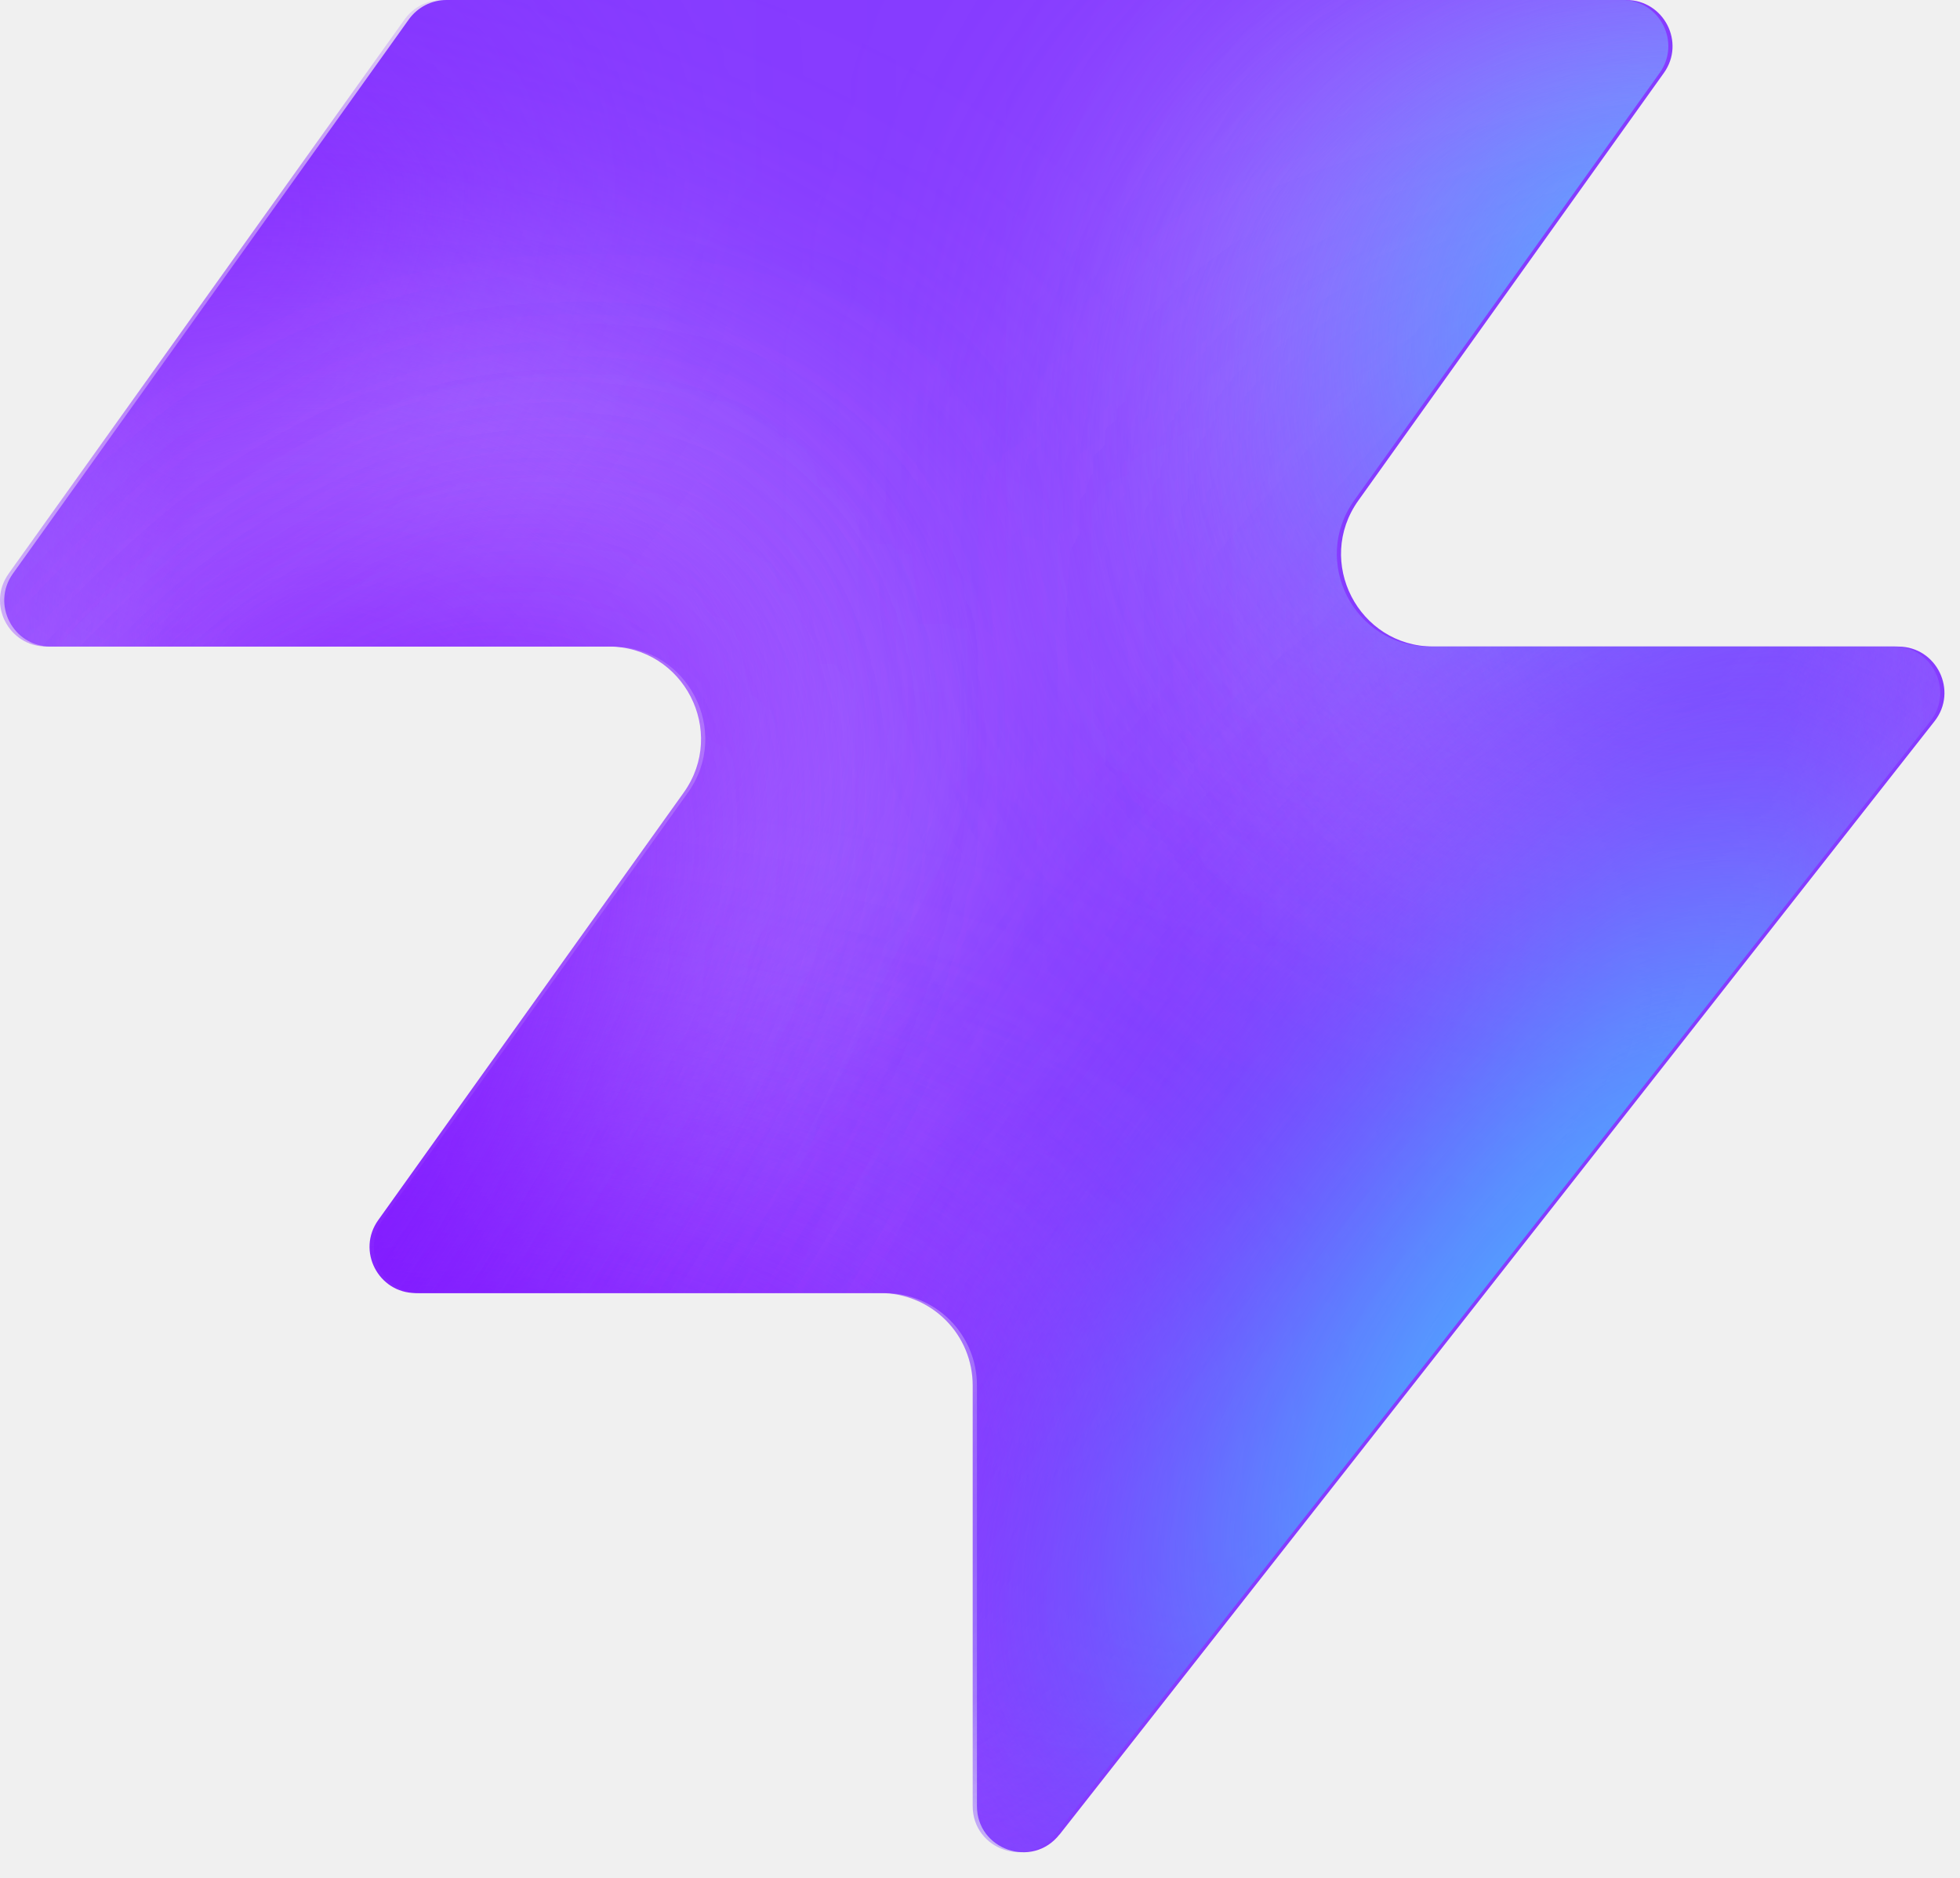
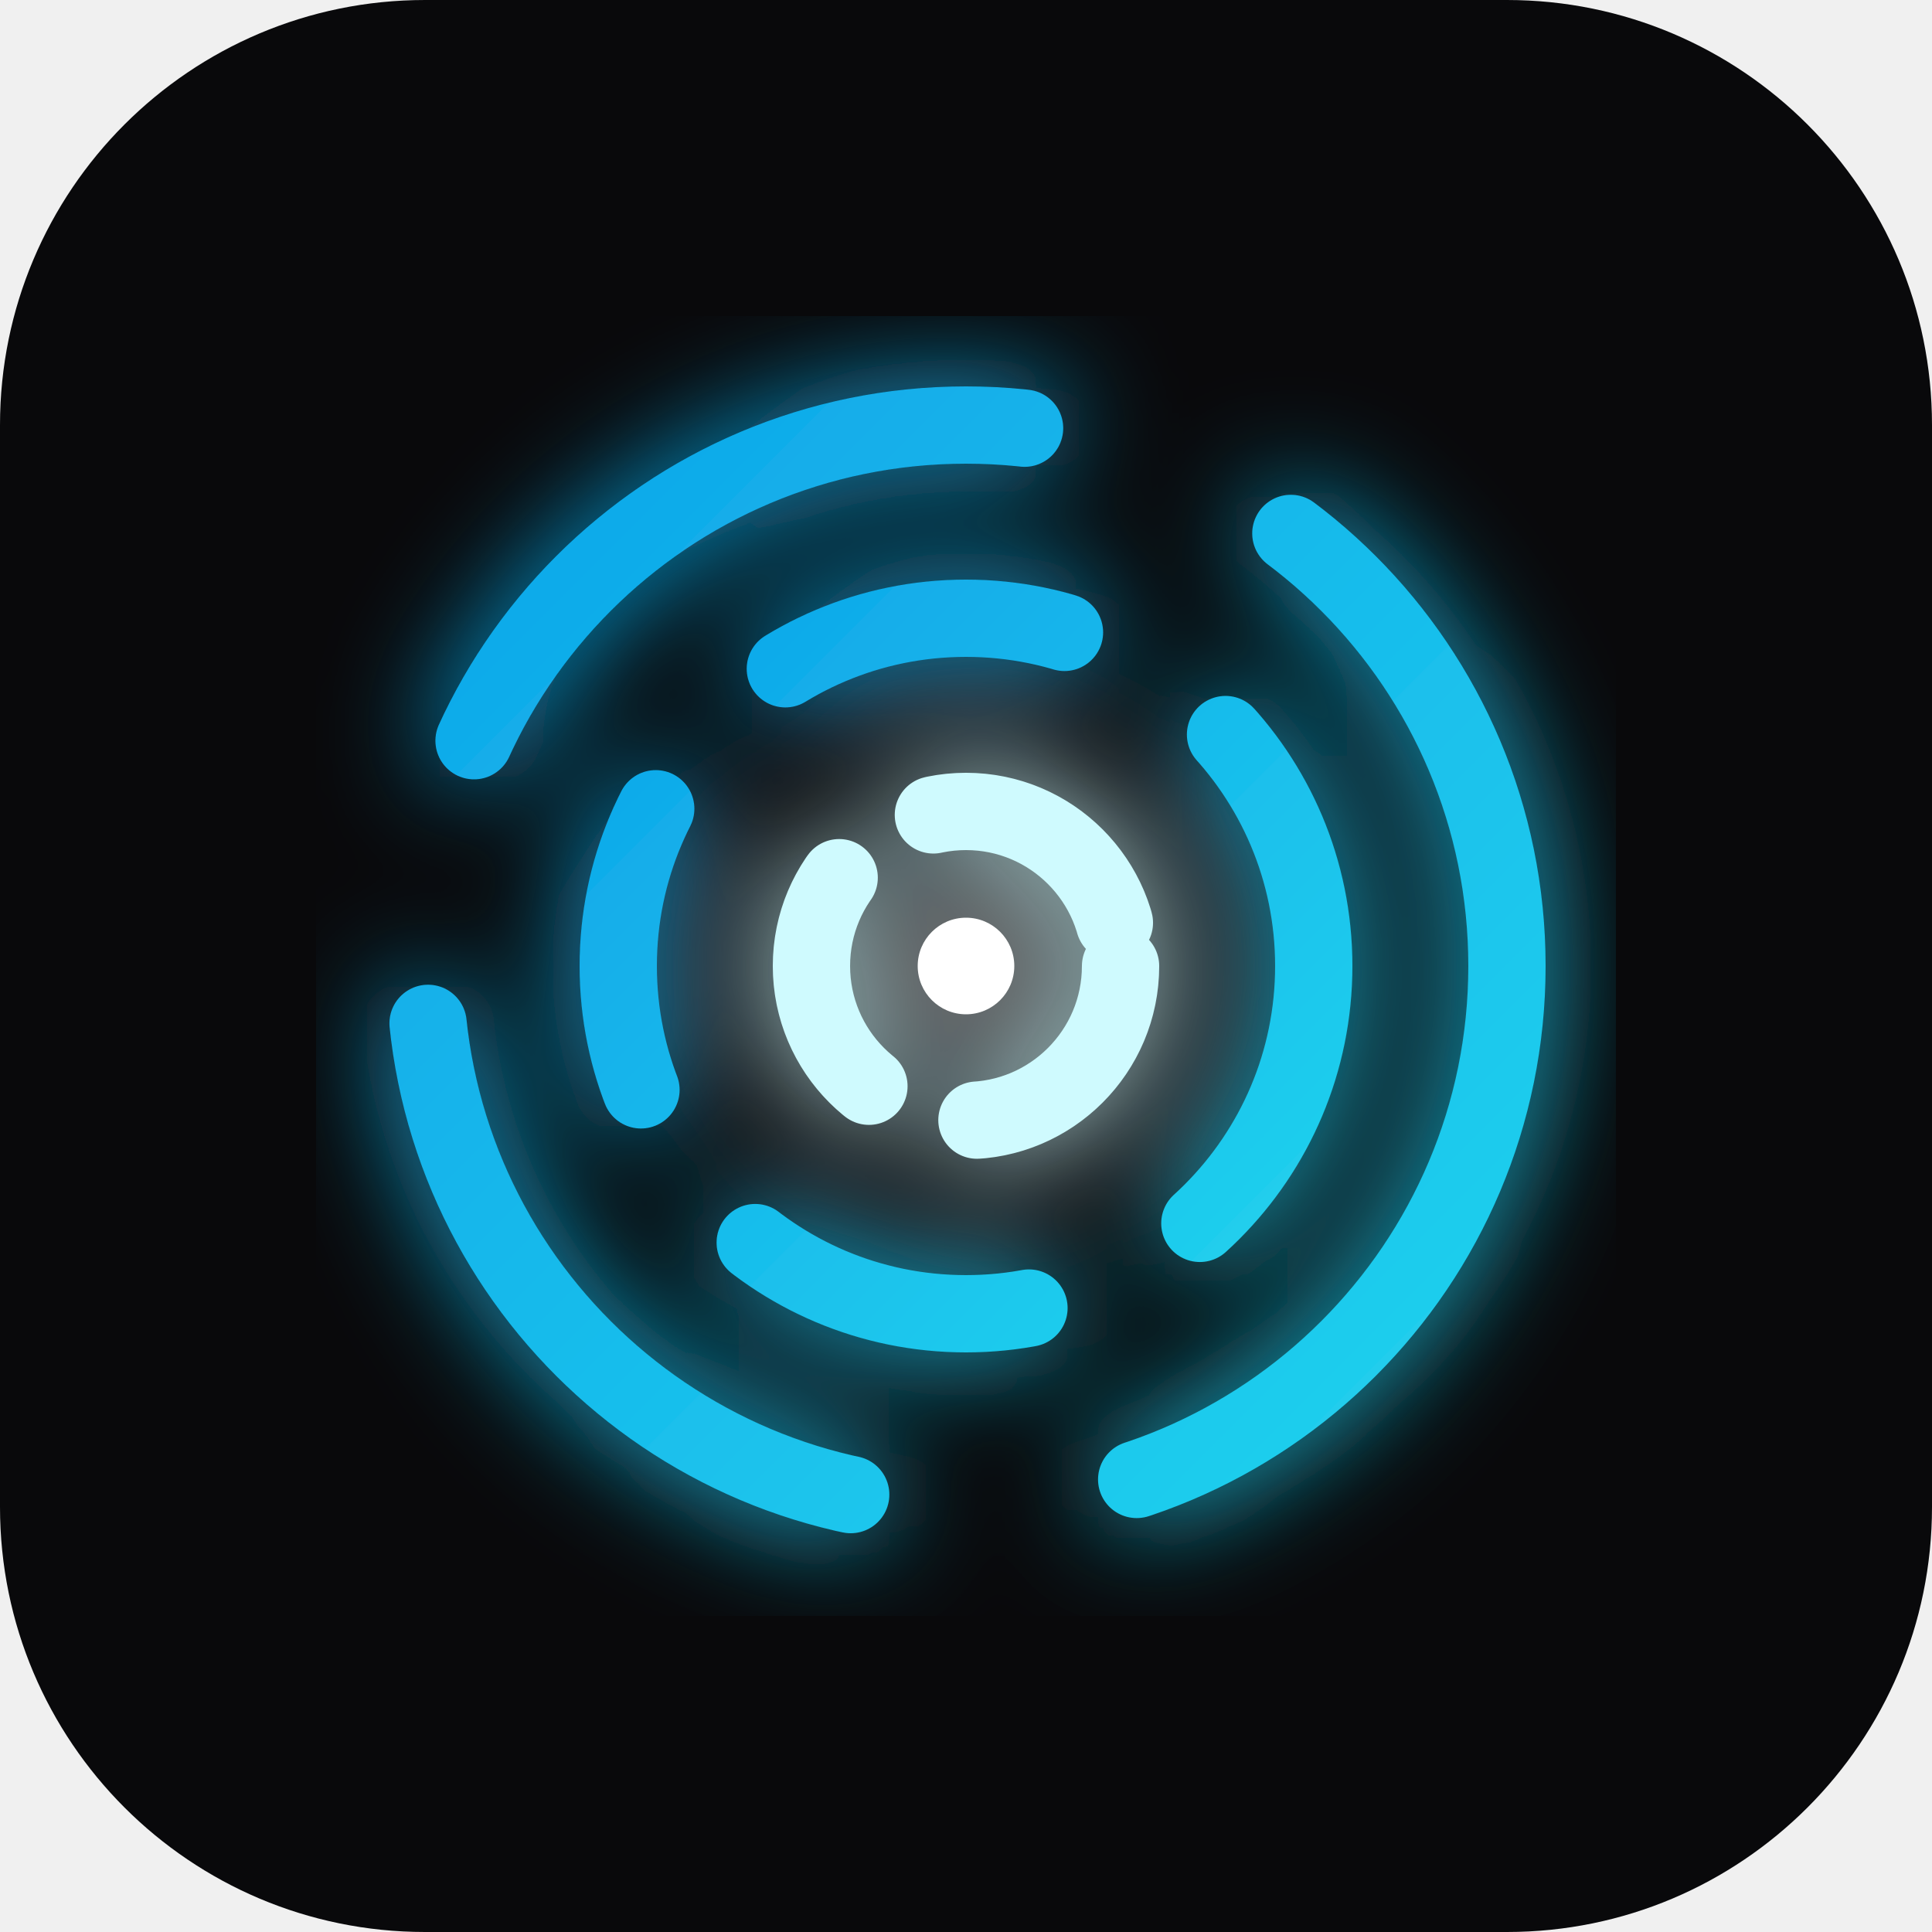
- <svg xmlns="http://www.w3.org/2000/svg" width="48" height="46" fill="none" viewBox="0 0 48 46">
-   <path fill="#863bff" d="M25.946 44.938c-.664.845-2.021.375-2.021-.698V33.937a2.26 2.26 0 0 0-2.262-2.262H10.287c-.92 0-1.456-1.04-.92-1.788l7.48-10.471c1.07-1.497 0-3.578-1.842-3.578H1.237c-.92 0-1.456-1.04-.92-1.788L10.013.474c.214-.297.556-.474.92-.474h28.894c.92 0 1.456 1.04.92 1.788l-7.48 10.471c-1.07 1.498 0 3.579 1.842 3.579h11.377c.943 0 1.473 1.088.89 1.83L25.947 44.94z" style="fill:#863bff;fill:color(display-p3 .525 .23 1);fill-opacity:1" />
-   <mask id="a" width="48" height="46" x="0" y="0" maskUnits="userSpaceOnUse" style="mask-type:alpha">
-     <path fill="#000" d="M25.842 44.938c-.664.844-2.021.375-2.021-.698V33.937a2.26 2.26 0 0 0-2.262-2.262H10.183c-.92 0-1.456-1.04-.92-1.788l7.48-10.471c1.07-1.498 0-3.579-1.842-3.579H1.133c-.92 0-1.456-1.04-.92-1.787L9.91.473c.214-.297.556-.474.92-.474h28.894c.92 0 1.456 1.04.92 1.788l-7.48 10.471c-1.07 1.498 0 3.578 1.842 3.578h11.377c.943 0 1.473 1.088.89 1.832L25.843 44.94z" style="fill:#000;fill-opacity:1" />
-   </mask>
-   <g mask="url(#a)">
-     <g filter="url(#b)">
-       <ellipse cx="5.508" cy="14.704" fill="#ede6ff" rx="5.508" ry="14.704" style="fill:#ede6ff;fill:color(display-p3 .927 .903 1);fill-opacity:1" transform="matrix(.00324 1 1 -.00324 -4.47 31.516)" />
-     </g>
-     <g filter="url(#c)">
-       <ellipse cx="10.399" cy="29.851" fill="#ede6ff" rx="10.399" ry="29.851" style="fill:#ede6ff;fill:color(display-p3 .927 .903 1);fill-opacity:1" transform="matrix(.00324 1 1 -.00324 -39.328 7.883)" />
-     </g>
-     <g filter="url(#d)">
-       <ellipse cx="5.508" cy="30.487" fill="#7e14ff" rx="5.508" ry="30.487" style="fill:#7e14ff;fill:color(display-p3 .492 .077 1);fill-opacity:1" transform="rotate(89.814 -25.913 -14.639)scale(1 -1)" />
-     </g>
-     <g filter="url(#e)">
-       <ellipse cx="5.508" cy="30.599" fill="#7e14ff" rx="5.508" ry="30.599" style="fill:#7e14ff;fill:color(display-p3 .492 .077 1);fill-opacity:1" transform="rotate(89.814 -32.644 -3.334)scale(1 -1)" />
-     </g>
-     <g filter="url(#f)">
-       <ellipse cx="5.508" cy="30.599" fill="#7e14ff" rx="5.508" ry="30.599" style="fill:#7e14ff;fill:color(display-p3 .492 .077 1);fill-opacity:1" transform="matrix(.00324 1 1 -.00324 -34.34 30.47)" />
-     </g>
-     <g filter="url(#g)">
-       <ellipse cx="14.072" cy="22.078" fill="#ede6ff" rx="14.072" ry="22.078" style="fill:#ede6ff;fill:color(display-p3 .927 .903 1);fill-opacity:1" transform="rotate(93.35 24.506 48.493)scale(-1 1)" />
-     </g>
-     <g filter="url(#h)">
-       <ellipse cx="3.47" cy="21.501" fill="#7e14ff" rx="3.47" ry="21.501" style="fill:#7e14ff;fill:color(display-p3 .492 .077 1);fill-opacity:1" transform="rotate(89.009 28.708 47.59)scale(-1 1)" />
-     </g>
-     <g filter="url(#i)">
-       <ellipse cx="3.47" cy="21.501" fill="#7e14ff" rx="3.47" ry="21.501" style="fill:#7e14ff;fill:color(display-p3 .492 .077 1);fill-opacity:1" transform="rotate(89.009 28.708 47.59)scale(-1 1)" />
-     </g>
-     <g filter="url(#j)">
-       <ellipse cx=".387" cy="8.972" fill="#7e14ff" rx="4.407" ry="29.108" style="fill:#7e14ff;fill:color(display-p3 .492 .077 1);fill-opacity:1" transform="rotate(39.51 .387 8.972)" />
-     </g>
-     <g filter="url(#k)">
-       <ellipse cx="47.523" cy="-6.092" fill="#7e14ff" rx="4.407" ry="29.108" style="fill:#7e14ff;fill:color(display-p3 .492 .077 1);fill-opacity:1" transform="rotate(37.892 47.523 -6.092)" />
-     </g>
-     <g filter="url(#l)">
-       <ellipse cx="41.412" cy="6.333" fill="#47bfff" rx="5.971" ry="9.665" style="fill:#47bfff;fill:color(display-p3 .28 .748 1);fill-opacity:1" transform="rotate(37.892 41.412 6.333)" />
-     </g>
-     <g filter="url(#m)">
-       <ellipse cx="-1.879" cy="38.332" fill="#7e14ff" rx="4.407" ry="29.108" style="fill:#7e14ff;fill:color(display-p3 .492 .077 1);fill-opacity:1" transform="rotate(37.892 -1.88 38.332)" />
-     </g>
-     <g filter="url(#n)">
-       <ellipse cx="-1.879" cy="38.332" fill="#7e14ff" rx="4.407" ry="29.108" style="fill:#7e14ff;fill:color(display-p3 .492 .077 1);fill-opacity:1" transform="rotate(37.892 -1.88 38.332)" />
-     </g>
-     <g filter="url(#o)">
-       <ellipse cx="35.651" cy="29.907" fill="#7e14ff" rx="4.407" ry="29.108" style="fill:#7e14ff;fill:color(display-p3 .492 .077 1);fill-opacity:1" transform="rotate(37.892 35.651 29.907)" />
-     </g>
-     <g filter="url(#p)">
-       <ellipse cx="38.418" cy="32.4" fill="#47bfff" rx="5.971" ry="15.297" style="fill:#47bfff;fill:color(display-p3 .28 .748 1);fill-opacity:1" transform="rotate(37.892 38.418 32.4)" />
-     </g>
-   </g>
+ <svg xmlns="http://www.w3.org/2000/svg" viewBox="0 0 100 100">
  <defs>
-     <filter id="b" width="60.045" height="41.654" x="-19.77" y="16.149" color-interpolation-filters="sRGB" filterUnits="userSpaceOnUse">
-       <feFlood flood-opacity="0" result="BackgroundImageFix" />
-       <feBlend in="SourceGraphic" in2="BackgroundImageFix" result="shape" />
-       <feGaussianBlur result="effect1_foregroundBlur_2002_17158" stdDeviation="7.659" />
-     </filter>
-     <filter id="c" width="90.34" height="51.437" x="-54.613" y="-7.533" color-interpolation-filters="sRGB" filterUnits="userSpaceOnUse">
-       <feFlood flood-opacity="0" result="BackgroundImageFix" />
-       <feBlend in="SourceGraphic" in2="BackgroundImageFix" result="shape" />
-       <feGaussianBlur result="effect1_foregroundBlur_2002_17158" stdDeviation="7.659" />
-     </filter>
-     <filter id="d" width="79.355" height="29.4" x="-49.64" y="2.03" color-interpolation-filters="sRGB" filterUnits="userSpaceOnUse">
-       <feFlood flood-opacity="0" result="BackgroundImageFix" />
-       <feBlend in="SourceGraphic" in2="BackgroundImageFix" result="shape" />
-       <feGaussianBlur result="effect1_foregroundBlur_2002_17158" stdDeviation="4.596" />
-     </filter>
-     <filter id="e" width="79.579" height="29.4" x="-45.045" y="20.029" color-interpolation-filters="sRGB" filterUnits="userSpaceOnUse">
-       <feFlood flood-opacity="0" result="BackgroundImageFix" />
-       <feBlend in="SourceGraphic" in2="BackgroundImageFix" result="shape" />
-       <feGaussianBlur result="effect1_foregroundBlur_2002_17158" stdDeviation="4.596" />
-     </filter>
-     <filter id="f" width="79.579" height="29.4" x="-43.513" y="21.178" color-interpolation-filters="sRGB" filterUnits="userSpaceOnUse">
-       <feFlood flood-opacity="0" result="BackgroundImageFix" />
-       <feBlend in="SourceGraphic" in2="BackgroundImageFix" result="shape" />
-       <feGaussianBlur result="effect1_foregroundBlur_2002_17158" stdDeviation="4.596" />
-     </filter>
-     <filter id="g" width="74.749" height="58.852" x="15.756" y="-17.901" color-interpolation-filters="sRGB" filterUnits="userSpaceOnUse">
-       <feFlood flood-opacity="0" result="BackgroundImageFix" />
-       <feBlend in="SourceGraphic" in2="BackgroundImageFix" result="shape" />
-       <feGaussianBlur result="effect1_foregroundBlur_2002_17158" stdDeviation="7.659" />
-     </filter>
-     <filter id="h" width="61.377" height="25.362" x="23.548" y="2.284" color-interpolation-filters="sRGB" filterUnits="userSpaceOnUse">
-       <feFlood flood-opacity="0" result="BackgroundImageFix" />
-       <feBlend in="SourceGraphic" in2="BackgroundImageFix" result="shape" />
-       <feGaussianBlur result="effect1_foregroundBlur_2002_17158" stdDeviation="4.596" />
-     </filter>
-     <filter id="i" width="61.377" height="25.362" x="23.548" y="2.284" color-interpolation-filters="sRGB" filterUnits="userSpaceOnUse">
-       <feFlood flood-opacity="0" result="BackgroundImageFix" />
-       <feBlend in="SourceGraphic" in2="BackgroundImageFix" result="shape" />
-       <feGaussianBlur result="effect1_foregroundBlur_2002_17158" stdDeviation="4.596" />
-     </filter>
-     <filter id="j" width="56.045" height="63.649" x="-27.636" y="-22.853" color-interpolation-filters="sRGB" filterUnits="userSpaceOnUse">
-       <feFlood flood-opacity="0" result="BackgroundImageFix" />
-       <feBlend in="SourceGraphic" in2="BackgroundImageFix" result="shape" />
-       <feGaussianBlur result="effect1_foregroundBlur_2002_17158" stdDeviation="4.596" />
-     </filter>
-     <filter id="k" width="54.814" height="64.646" x="20.116" y="-38.415" color-interpolation-filters="sRGB" filterUnits="userSpaceOnUse">
-       <feFlood flood-opacity="0" result="BackgroundImageFix" />
-       <feBlend in="SourceGraphic" in2="BackgroundImageFix" result="shape" />
-       <feGaussianBlur result="effect1_foregroundBlur_2002_17158" stdDeviation="4.596" />
-     </filter>
-     <filter id="l" width="33.541" height="35.313" x="24.641" y="-11.323" color-interpolation-filters="sRGB" filterUnits="userSpaceOnUse">
-       <feFlood flood-opacity="0" result="BackgroundImageFix" />
-       <feBlend in="SourceGraphic" in2="BackgroundImageFix" result="shape" />
-       <feGaussianBlur result="effect1_foregroundBlur_2002_17158" stdDeviation="4.596" />
-     </filter>
-     <filter id="m" width="54.814" height="64.646" x="-29.286" y="6.009" color-interpolation-filters="sRGB" filterUnits="userSpaceOnUse">
-       <feFlood flood-opacity="0" result="BackgroundImageFix" />
-       <feBlend in="SourceGraphic" in2="BackgroundImageFix" result="shape" />
-       <feGaussianBlur result="effect1_foregroundBlur_2002_17158" stdDeviation="4.596" />
-     </filter>
-     <filter id="n" width="54.814" height="64.646" x="-29.286" y="6.009" color-interpolation-filters="sRGB" filterUnits="userSpaceOnUse">
-       <feFlood flood-opacity="0" result="BackgroundImageFix" />
-       <feBlend in="SourceGraphic" in2="BackgroundImageFix" result="shape" />
-       <feGaussianBlur result="effect1_foregroundBlur_2002_17158" stdDeviation="4.596" />
-     </filter>
-     <filter id="o" width="54.814" height="64.646" x="8.244" y="-2.416" color-interpolation-filters="sRGB" filterUnits="userSpaceOnUse">
-       <feFlood flood-opacity="0" result="BackgroundImageFix" />
-       <feBlend in="SourceGraphic" in2="BackgroundImageFix" result="shape" />
-       <feGaussianBlur result="effect1_foregroundBlur_2002_17158" stdDeviation="4.596" />
-     </filter>
-     <filter id="p" width="39.409" height="43.623" x="18.713" y="10.588" color-interpolation-filters="sRGB" filterUnits="userSpaceOnUse">
-       <feFlood flood-opacity="0" result="BackgroundImageFix" />
-       <feBlend in="SourceGraphic" in2="BackgroundImageFix" result="shape" />
-       <feGaussianBlur result="effect1_foregroundBlur_2002_17158" stdDeviation="4.596" />
+     <linearGradient id="cyanGlow" x1="0%" y1="0%" x2="100%" y2="100%">
+       <stop offset="0%" stop-color="#0ea5e9" />
+       <stop offset="100%" stop-color="#22d3ee" />
+     </linearGradient>
+     <filter id="glow">
+       <feGaussianBlur stdDeviation="3" result="coloredBlur" />
+       <feMerge>
+         <feMergeNode in="coloredBlur" />
+         <feMergeNode in="SourceGraphic" />
+       </feMerge>
    </filter>
  </defs>
+   <rect width="100" height="100" rx="22" fill="#09090b" />
+   <g transform="translate(50, 50)" filter="url(#glow)">
+     <circle cx="0" cy="0" r="28" fill="none" stroke="url(#cyanGlow)" stroke-width="4" stroke-dasharray="35 15" stroke-linecap="round" />
+     <circle cx="0" cy="0" r="18" fill="none" stroke="url(#cyanGlow)" stroke-width="4" stroke-dasharray="15 10" stroke-linecap="round" />
+     <circle cx="0" cy="0" r="8" fill="none" stroke="#cffafe" stroke-width="4" stroke-dasharray="12 6" stroke-linecap="round" />
+     <circle cx="0" cy="0" r="2.5" fill="#ffffff" />
+   </g>
</svg>
